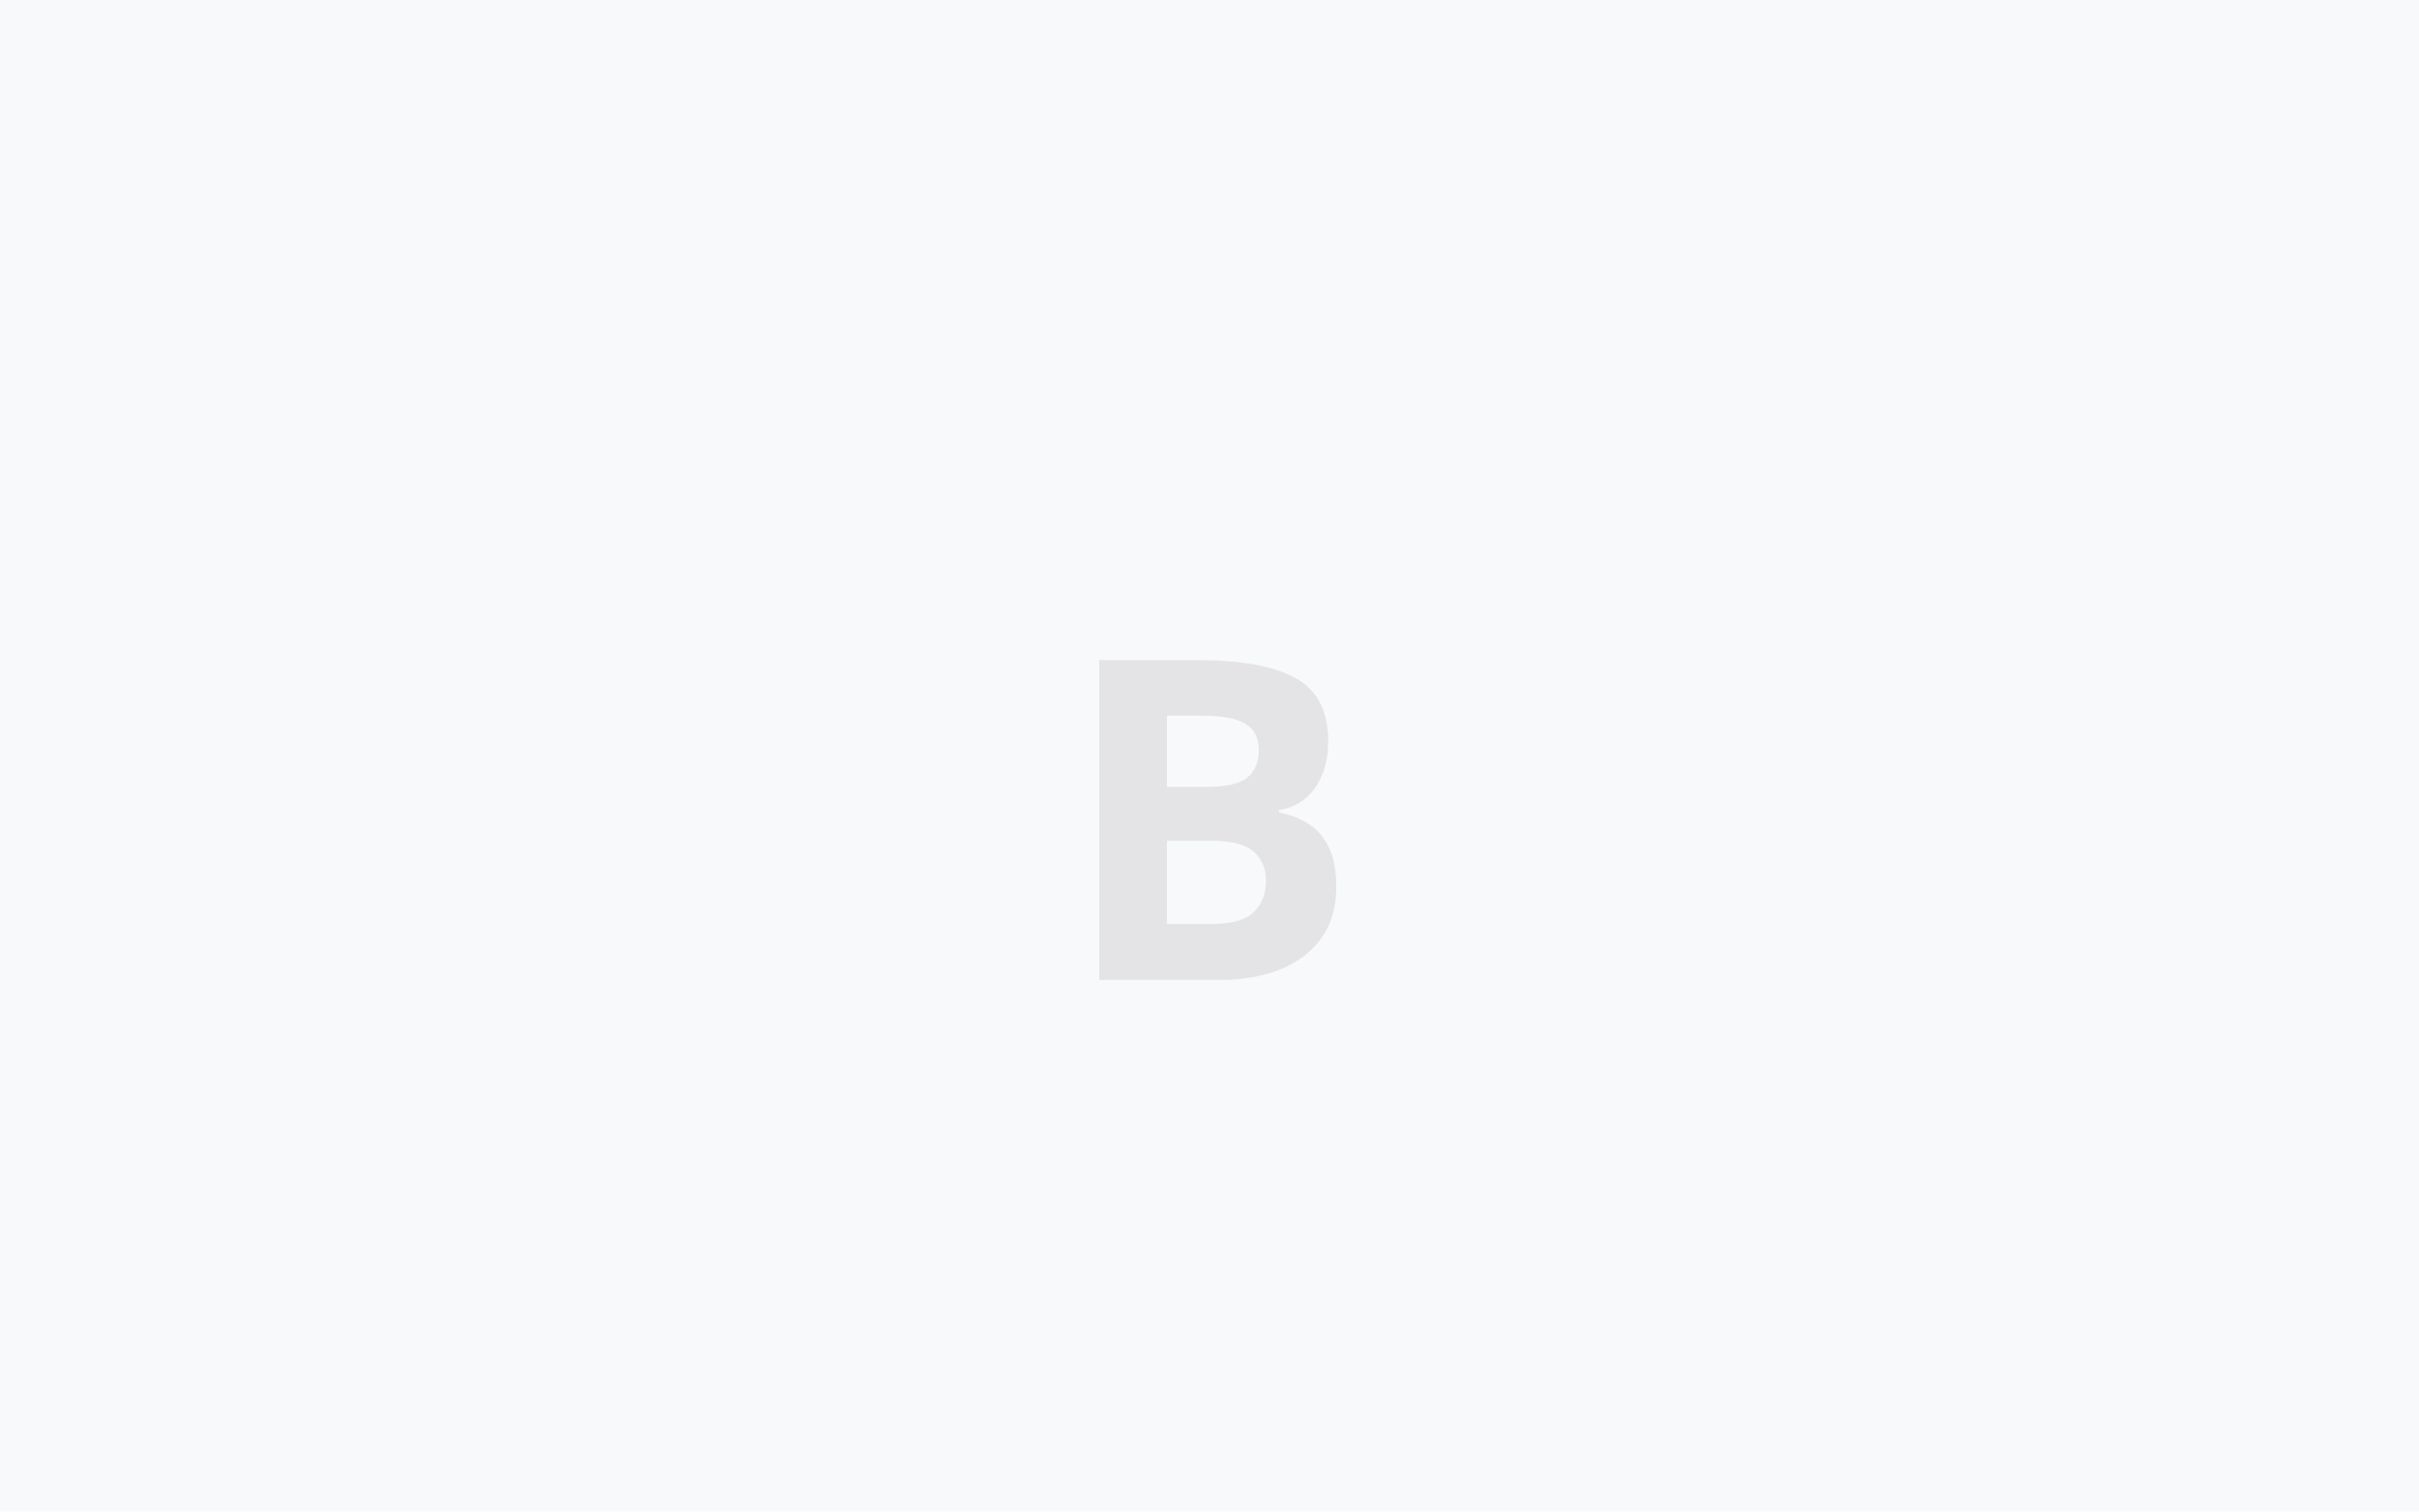
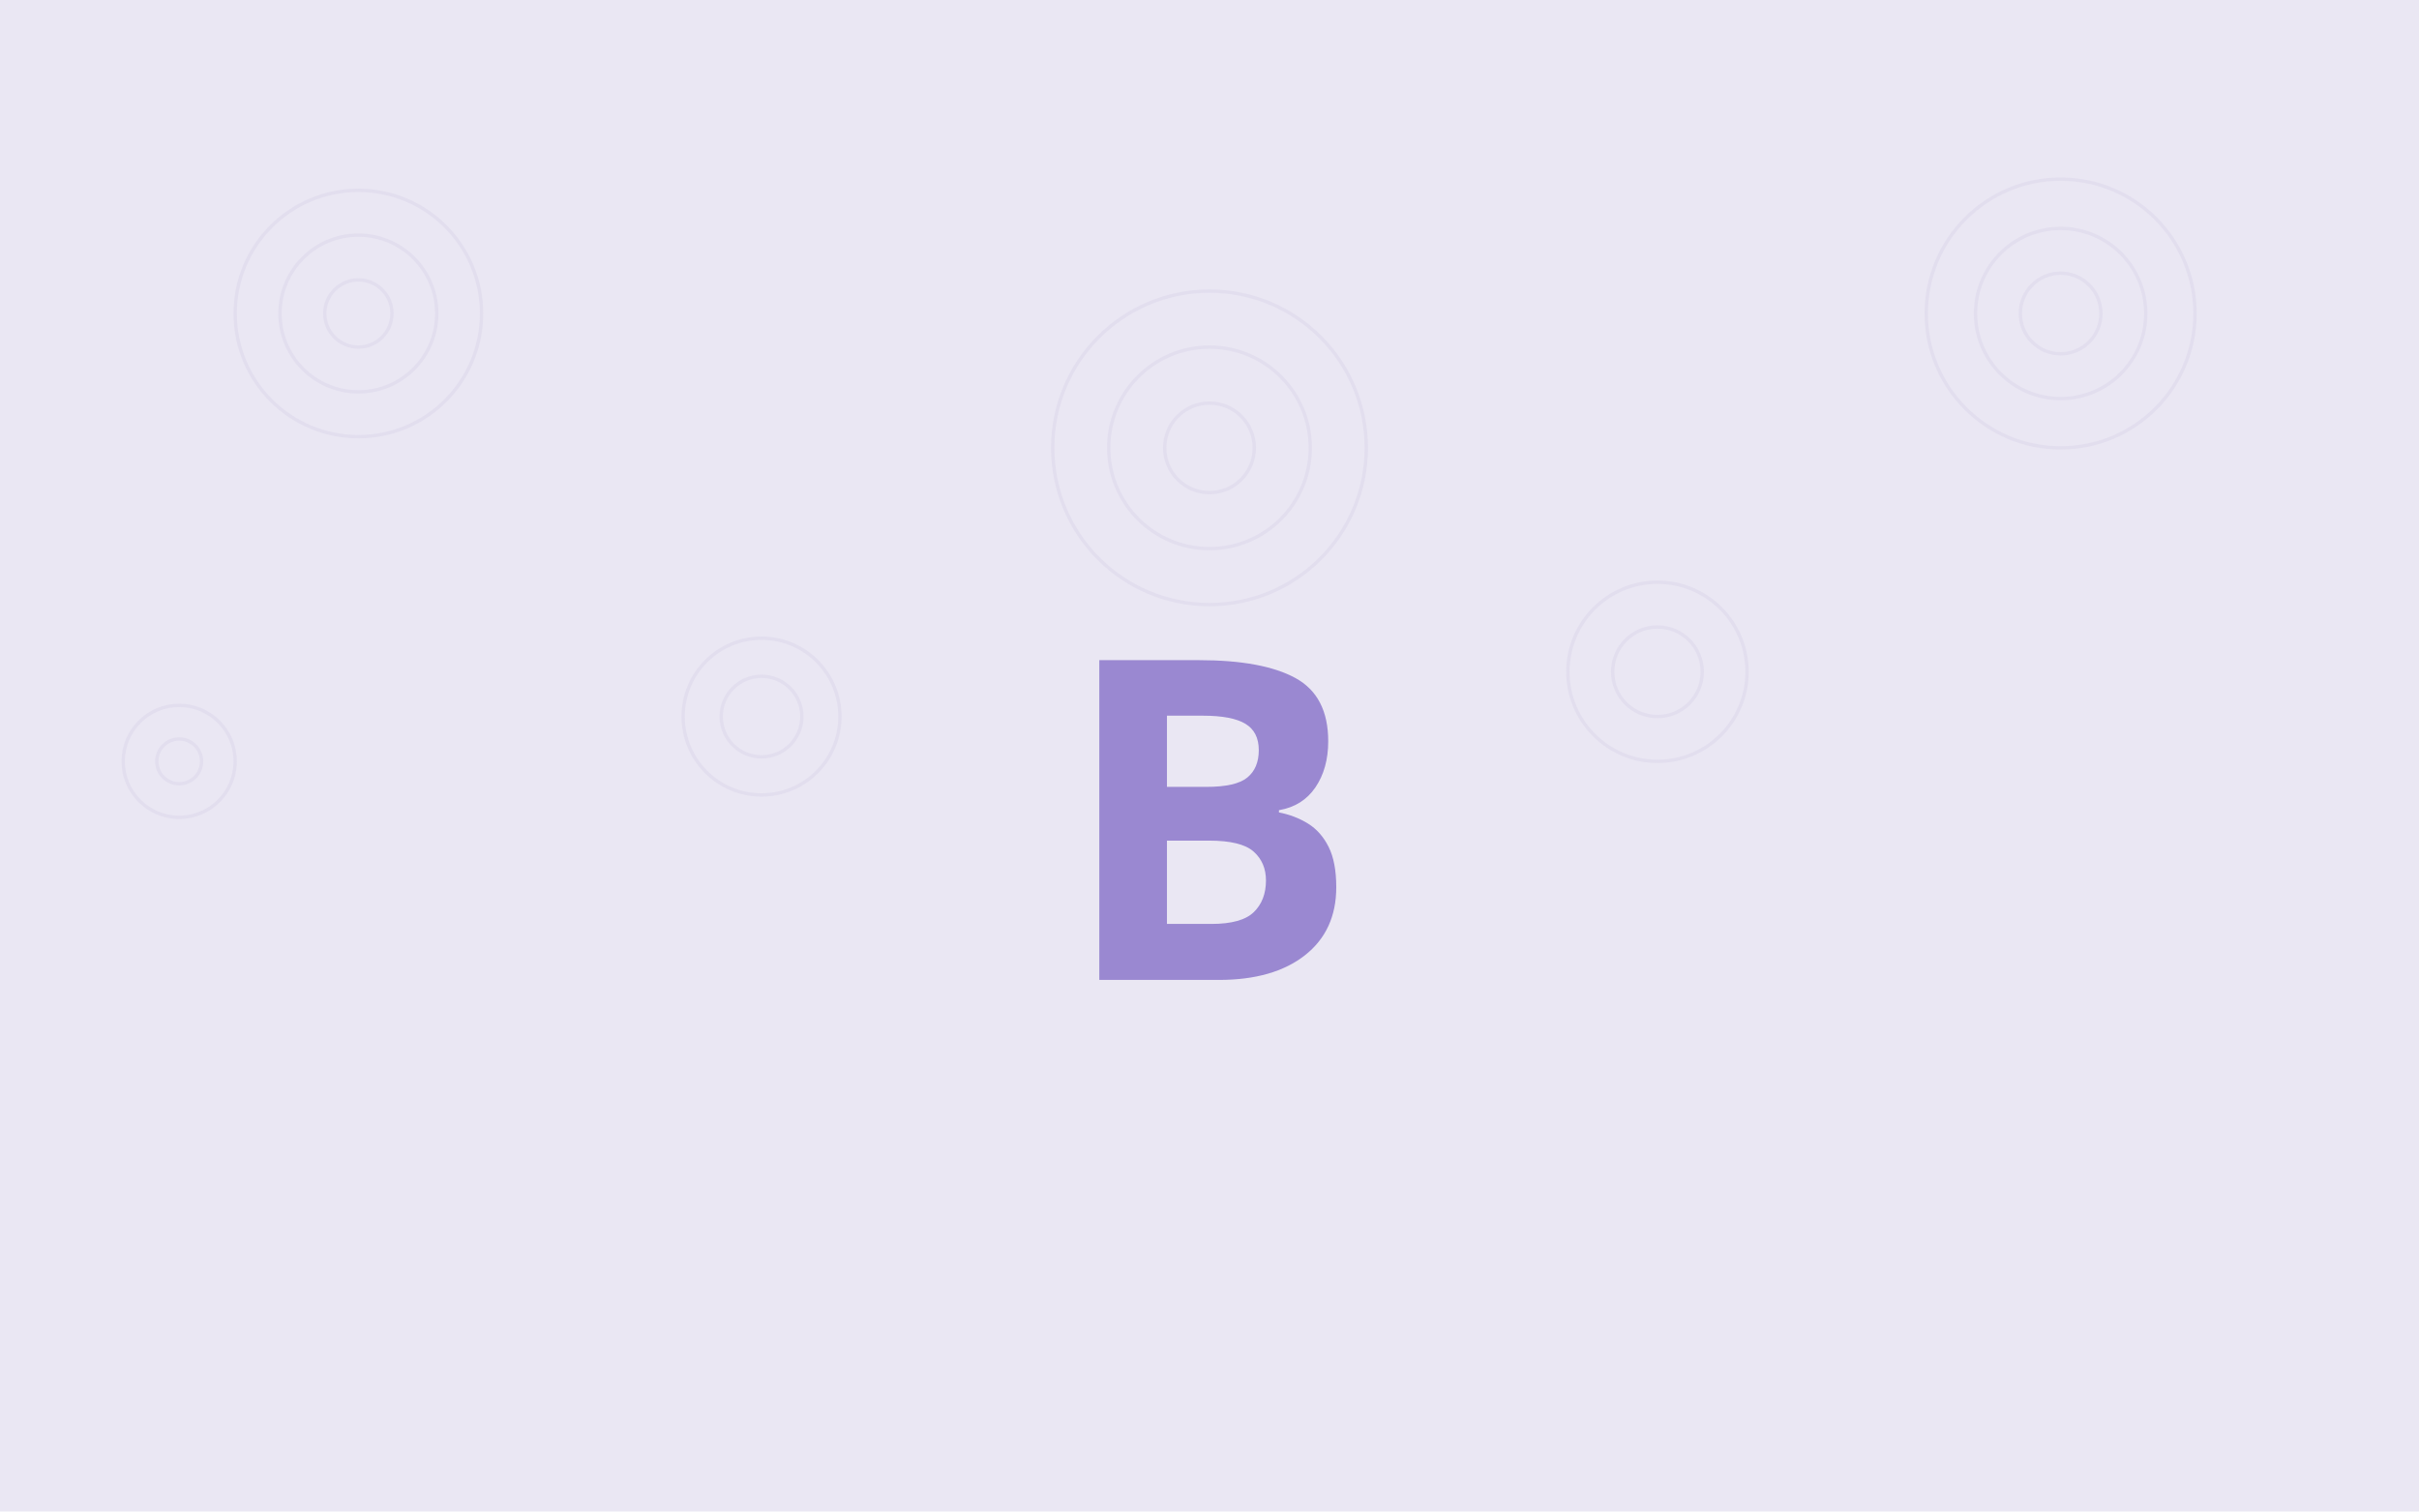
<svg xmlns="http://www.w3.org/2000/svg" width="1080" height="675" viewBox="0 0 1080 675">
-   <rect width="1080" height="675" fill="#F8F9FA" />
-   <text x="540" y="360" font-family="Archivo, sans-serif" font-size="200" font-weight="600" fill="#E4E4E7" text-anchor="middle" dominant-baseline="central">B</text>
+   <rect width="1080" height="675" fill="hsl(254, 32%, 93%)" />
+   <g fill="none" stroke="hsla(254, 33%, 80%, 0.2)" stroke-width="1.5">
+     <circle cx="160" cy="140" r="55" />
+     <circle cx="160" cy="140" r="35" />
+     <circle cx="160" cy="140" r="15" />
+     <circle cx="540" cy="200" r="70" />
+     <circle cx="540" cy="200" r="45" />
+     <circle cx="540" cy="200" r="20" />
+     <circle cx="920" cy="140" r="60" />
+     <circle cx="920" cy="140" r="38" />
+     <circle cx="920" cy="140" r="18" />
+     <circle cx="340" cy="320" r="35" />
+     <circle cx="340" cy="320" r="18" />
+     <circle cx="740" cy="300" r="40" />
+     <circle cx="740" cy="300" r="20" />
+     <circle cx="80" cy="340" r="25" />
+     <circle cx="80" cy="340" r="10" />
+   </g>
+   <text x="540" y="360" font-family="Archivo, sans-serif" font-size="200" font-weight="600" fill="hsl(254, 45%, 51%)" text-anchor="middle" dominant-baseline="central" opacity="0.6">B</text>
</svg>
